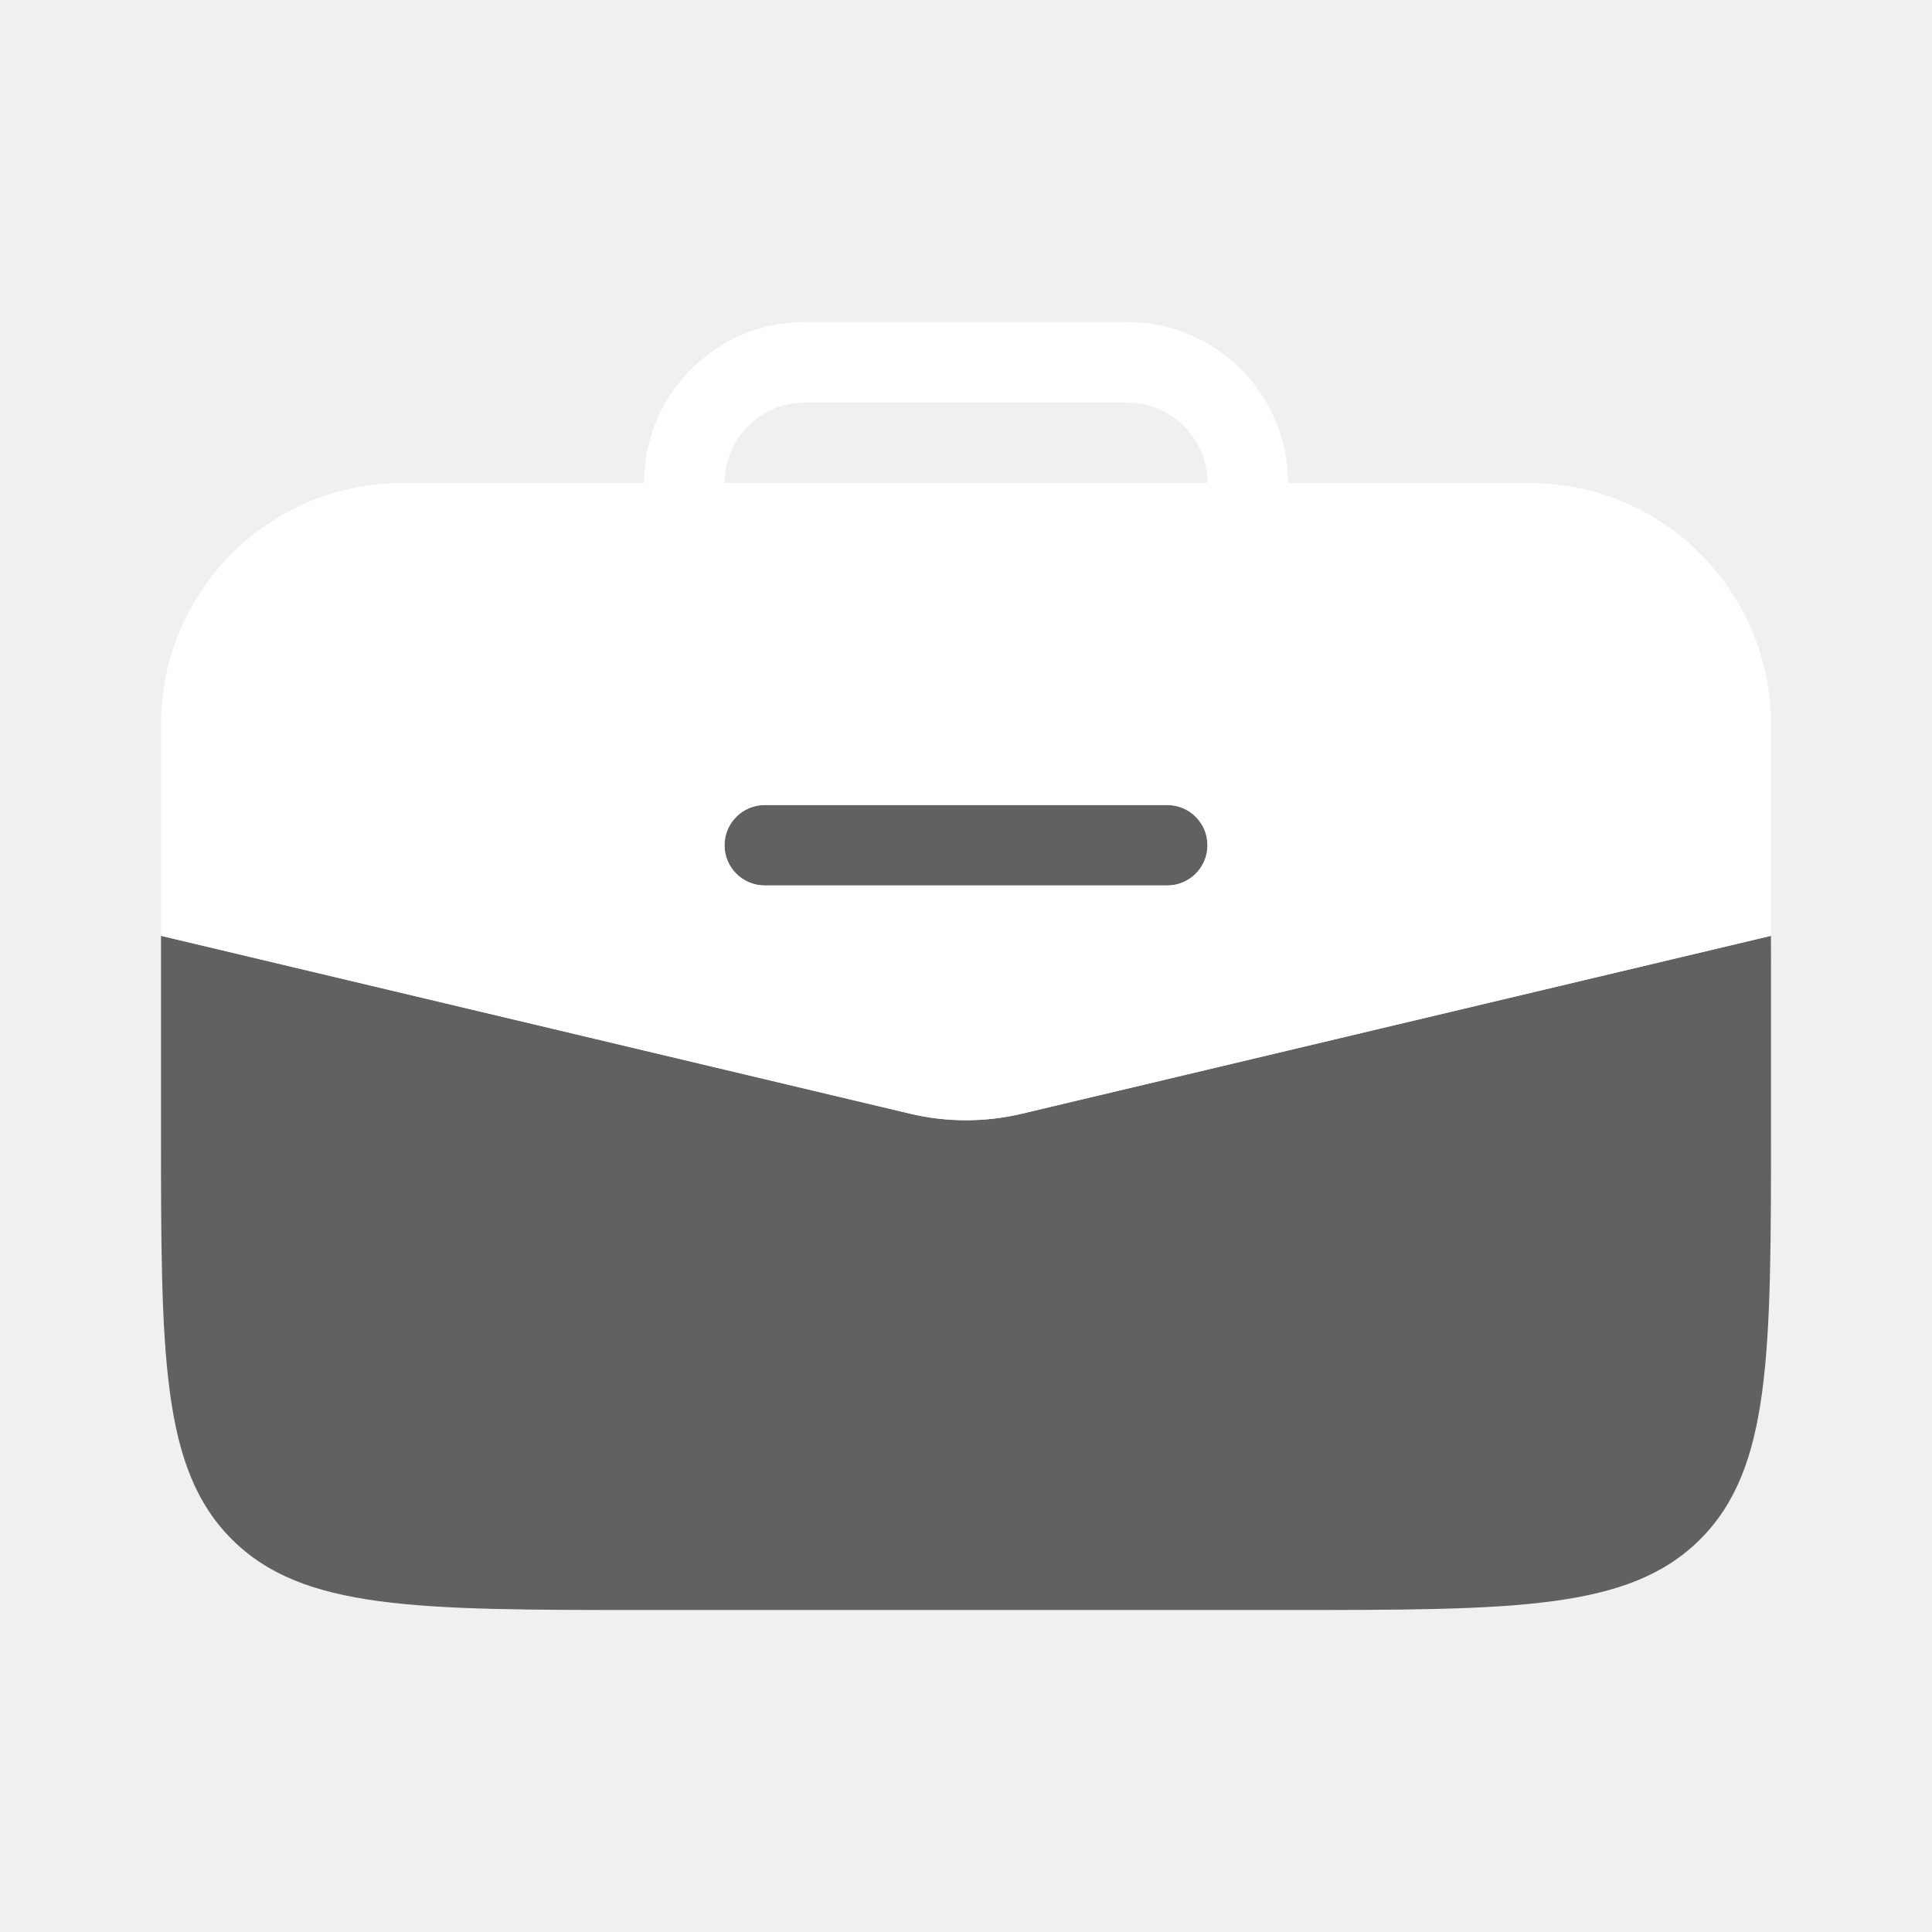
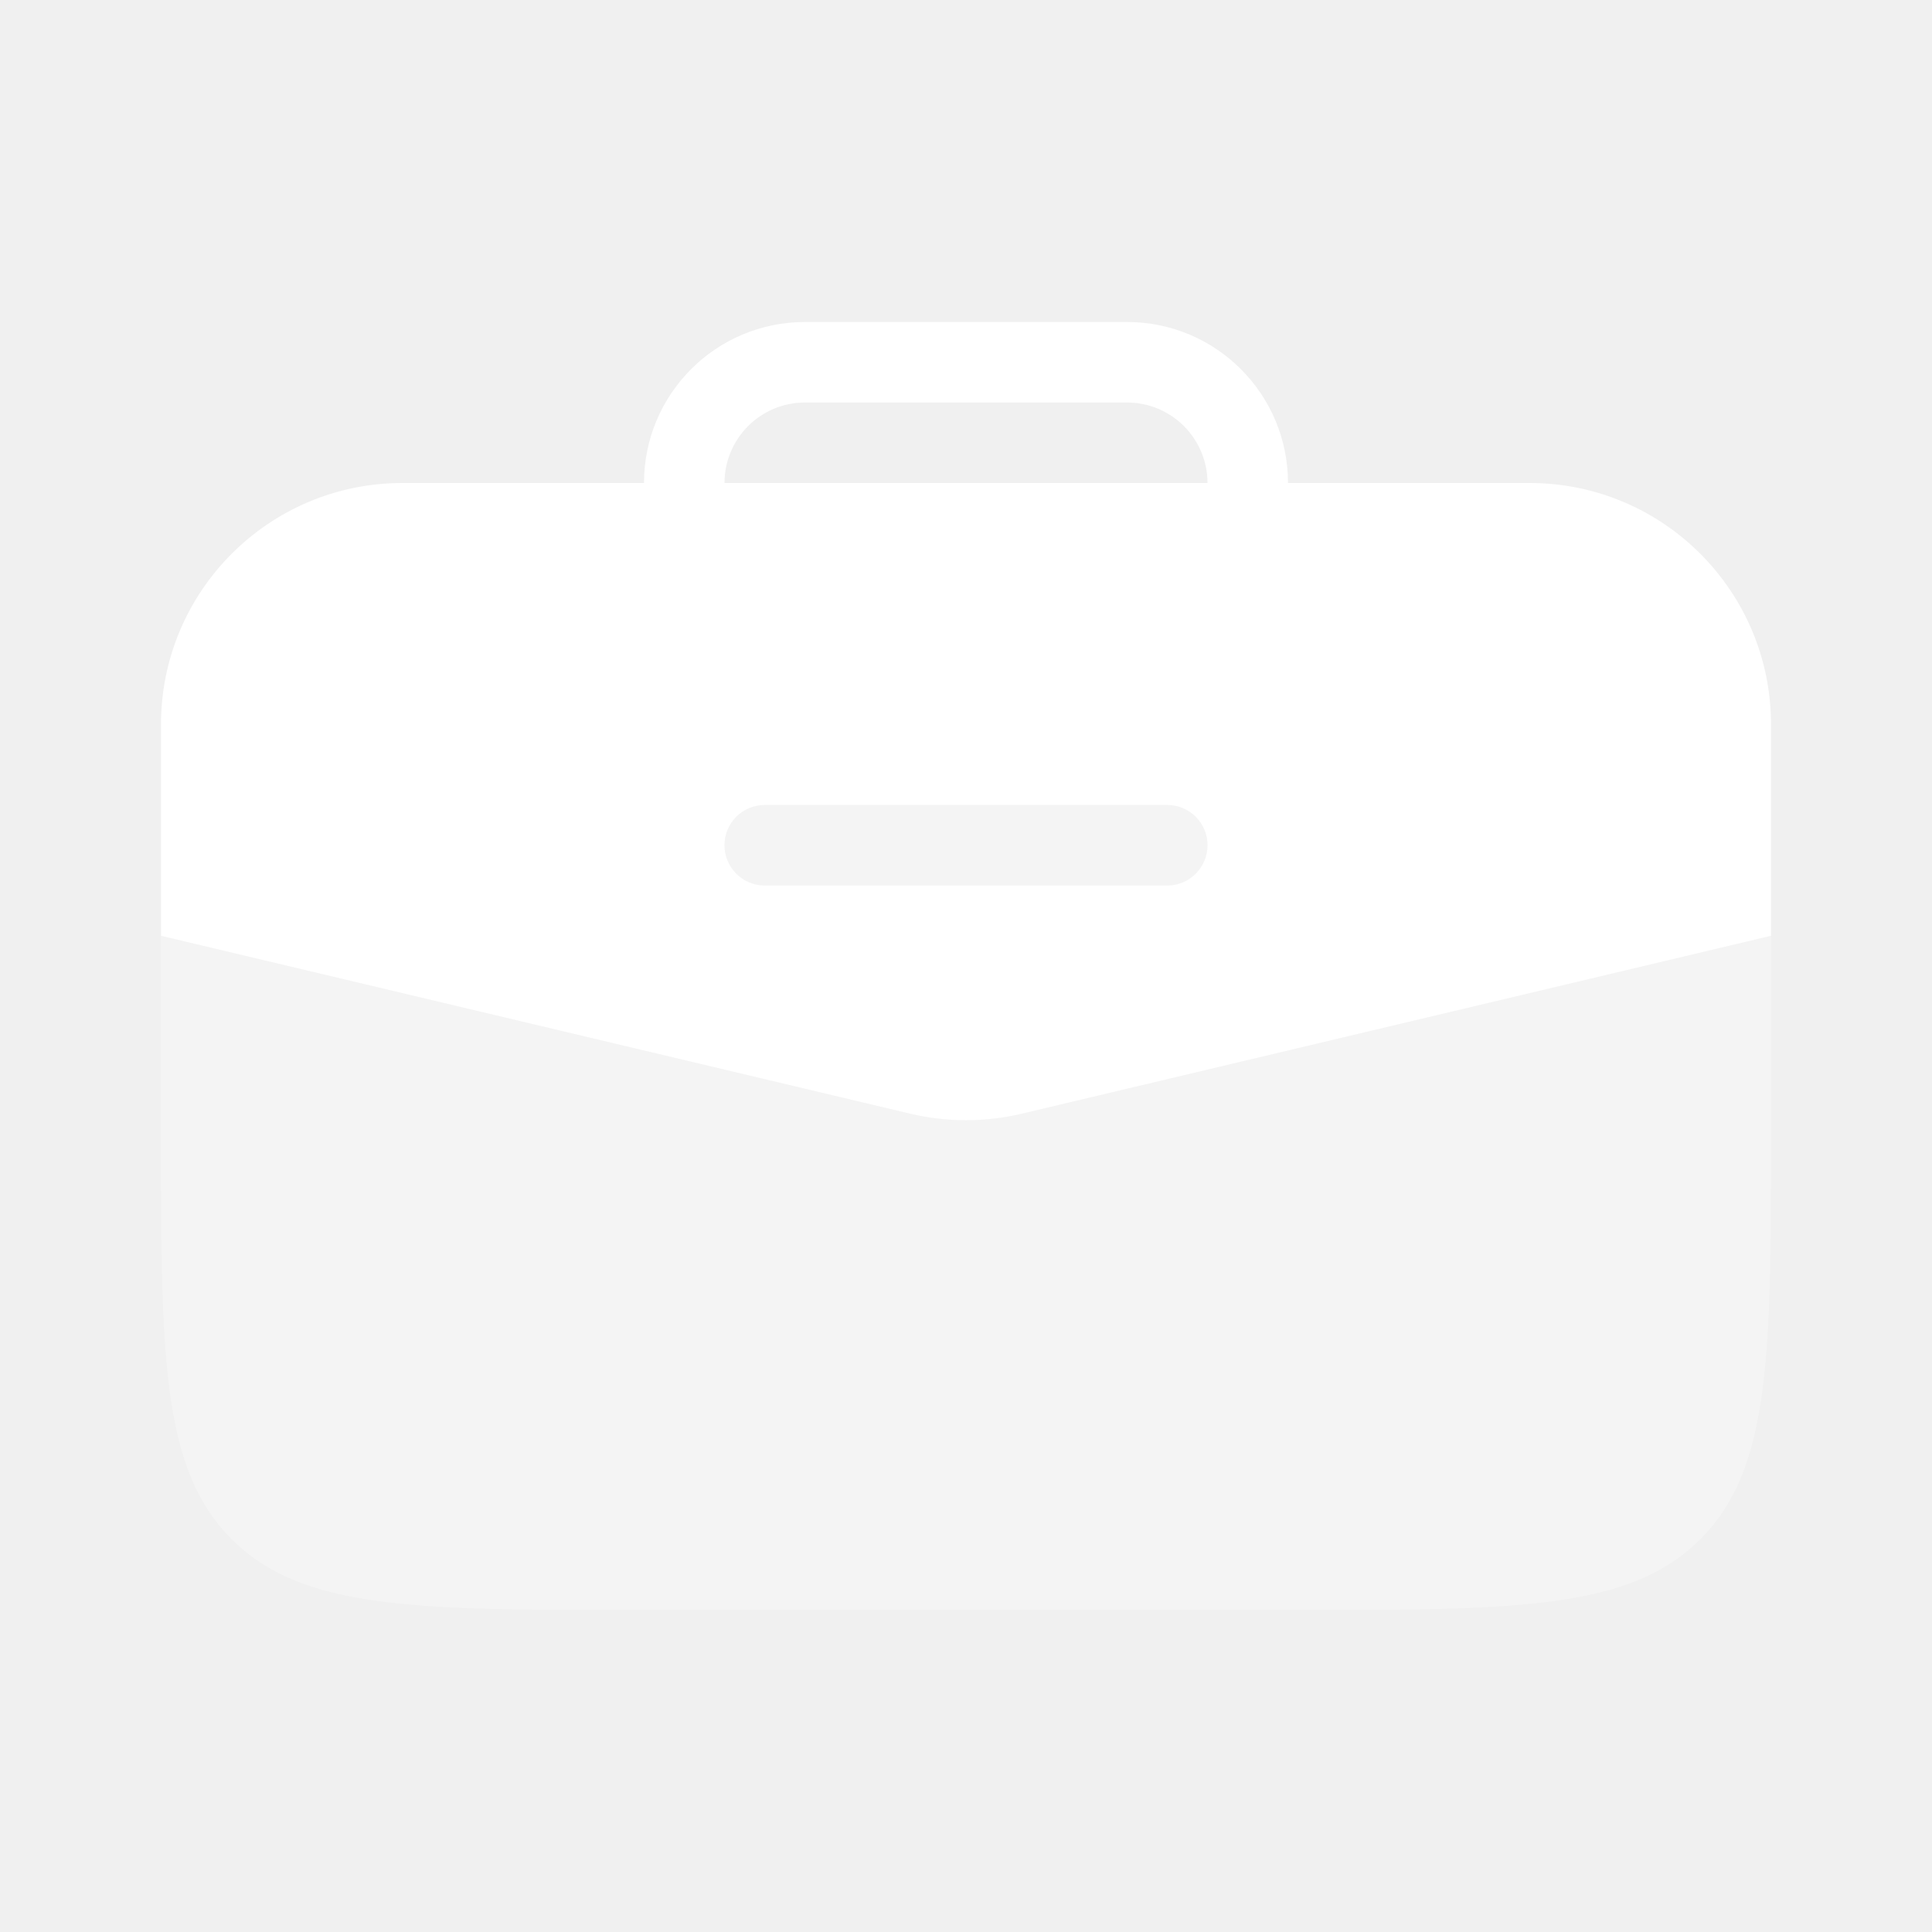
<svg xmlns="http://www.w3.org/2000/svg" width="24" height="24" viewBox="0 0 24 24" fill="none">
-   <path d="M22 12V14C22 16.828 22 18.242 21.121 19.121C20.242 20 18.828 20 16 20H8C5.172 20 3.758 20 2.879 19.121C2 18.242 2 16.828 2 14V11.625L11.307 13.835C11.762 13.943 12.238 13.943 12.693 13.835L21.999 11.625C21.999 11.747 22 11.872 22 12Z" fill="#616161" />
-   <path d="M14.5 10C14.776 10 15 10.224 15 10.5C15 10.776 14.776 11 14.5 11H9.5C9.224 11 9 10.776 9 10.5C9 10.224 9.224 10 9.5 10H14.5Z" fill="#616161" />
+   <path d="M22 12V14C22 16.828 22 18.242 21.121 19.121C20.242 20 18.828 20 16 20H8C5.172 20 3.758 20 2.879 19.121C2 18.242 2 16.828 2 14V11.625L11.307 13.835C11.762 13.943 12.238 13.943 12.693 13.835L21.999 11.625C21.999 11.747 22 11.872 22 12Z" fill="white" fill-opacity="0.3" />
+   <path d="M14.5 10C14.776 10 15 10.224 15 10.5C15 10.776 14.776 11 14.5 11H9.5C9.224 11 9 10.776 9 10.5C9 10.224 9.224 10 9.5 10H14.5Z" fill="white" fill-opacity="0.3" />
  <path fill-rule="evenodd" clip-rule="evenodd" d="M14 4C15.105 4 16 4.895 16 6H19C20.657 6 22 7.343 22 9V11.625L12.693 13.835C12.238 13.943 11.762 13.943 11.307 13.835L2 11.625V9C2 7.343 3.343 6 5 6H8C8 4.895 8.895 4 10 4H14ZM9.5 10C9.224 10 9 10.224 9 10.5C9 10.776 9.224 11 9.5 11H14.5C14.776 11 15 10.776 15 10.5C15 10.224 14.776 10 14.5 10H9.5ZM10 5C9.448 5 9 5.448 9 6H15C15 5.448 14.552 5 14 5H10Z" fill="white" />
</svg>
